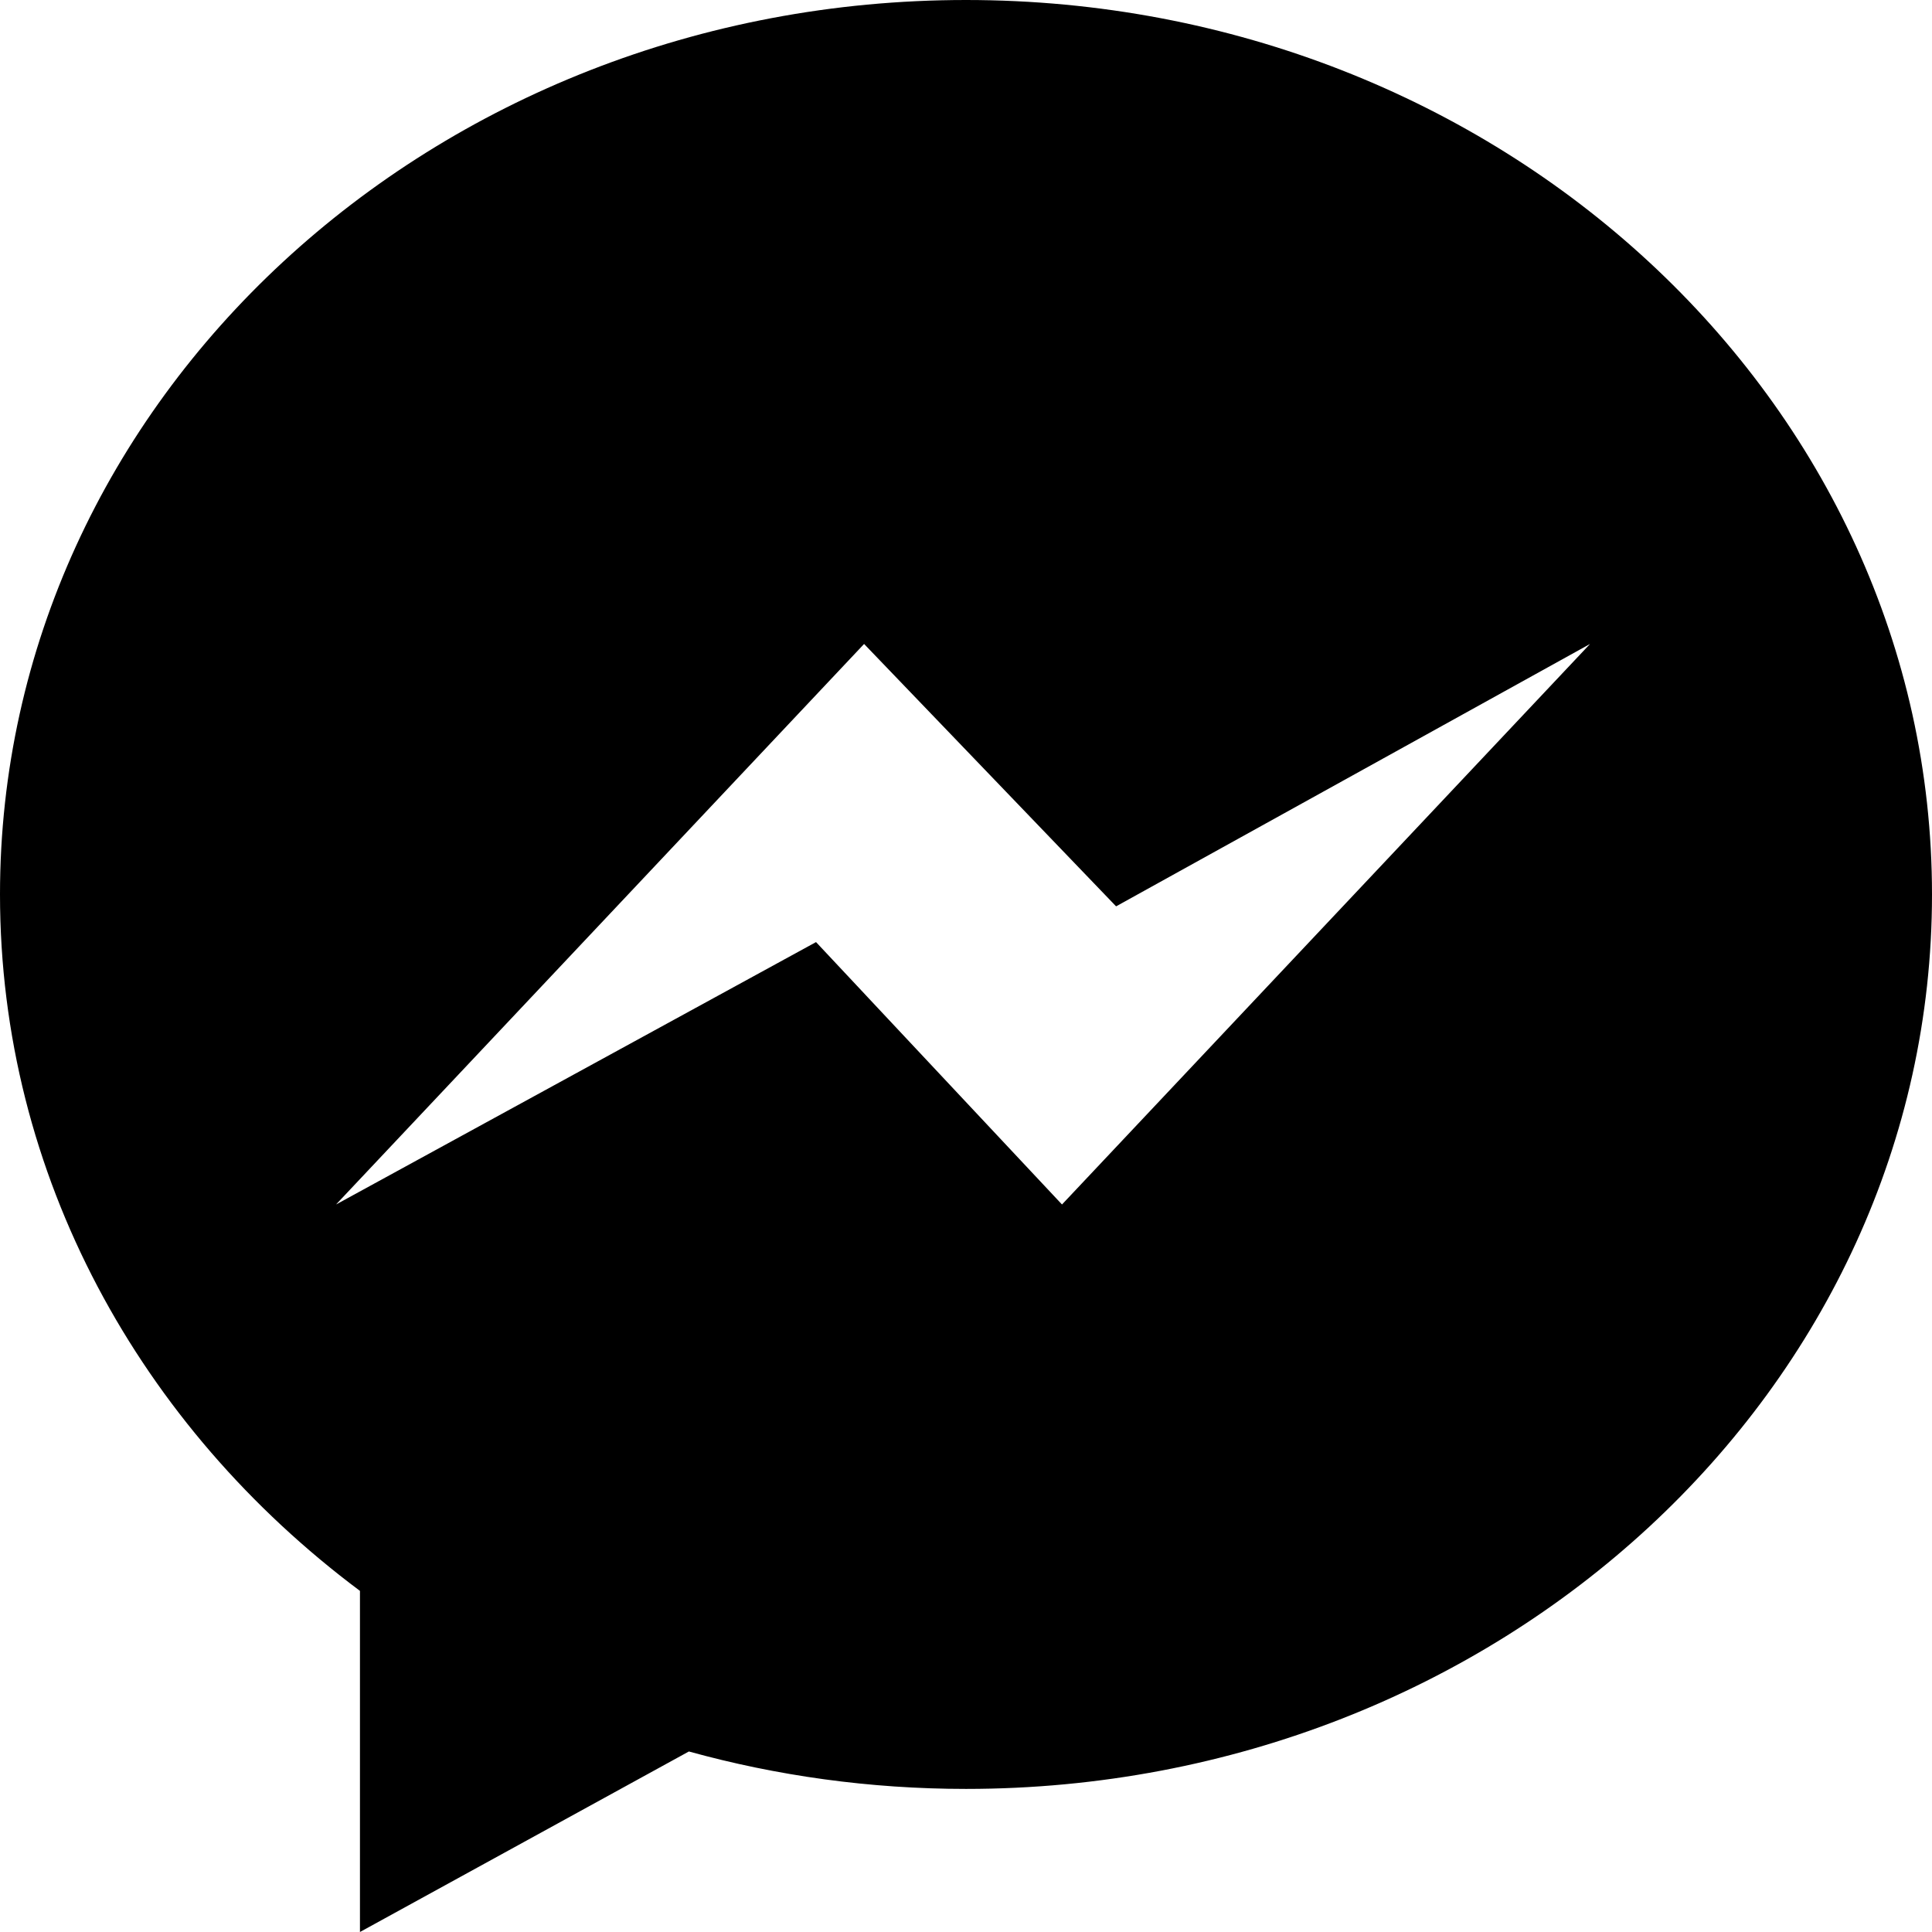
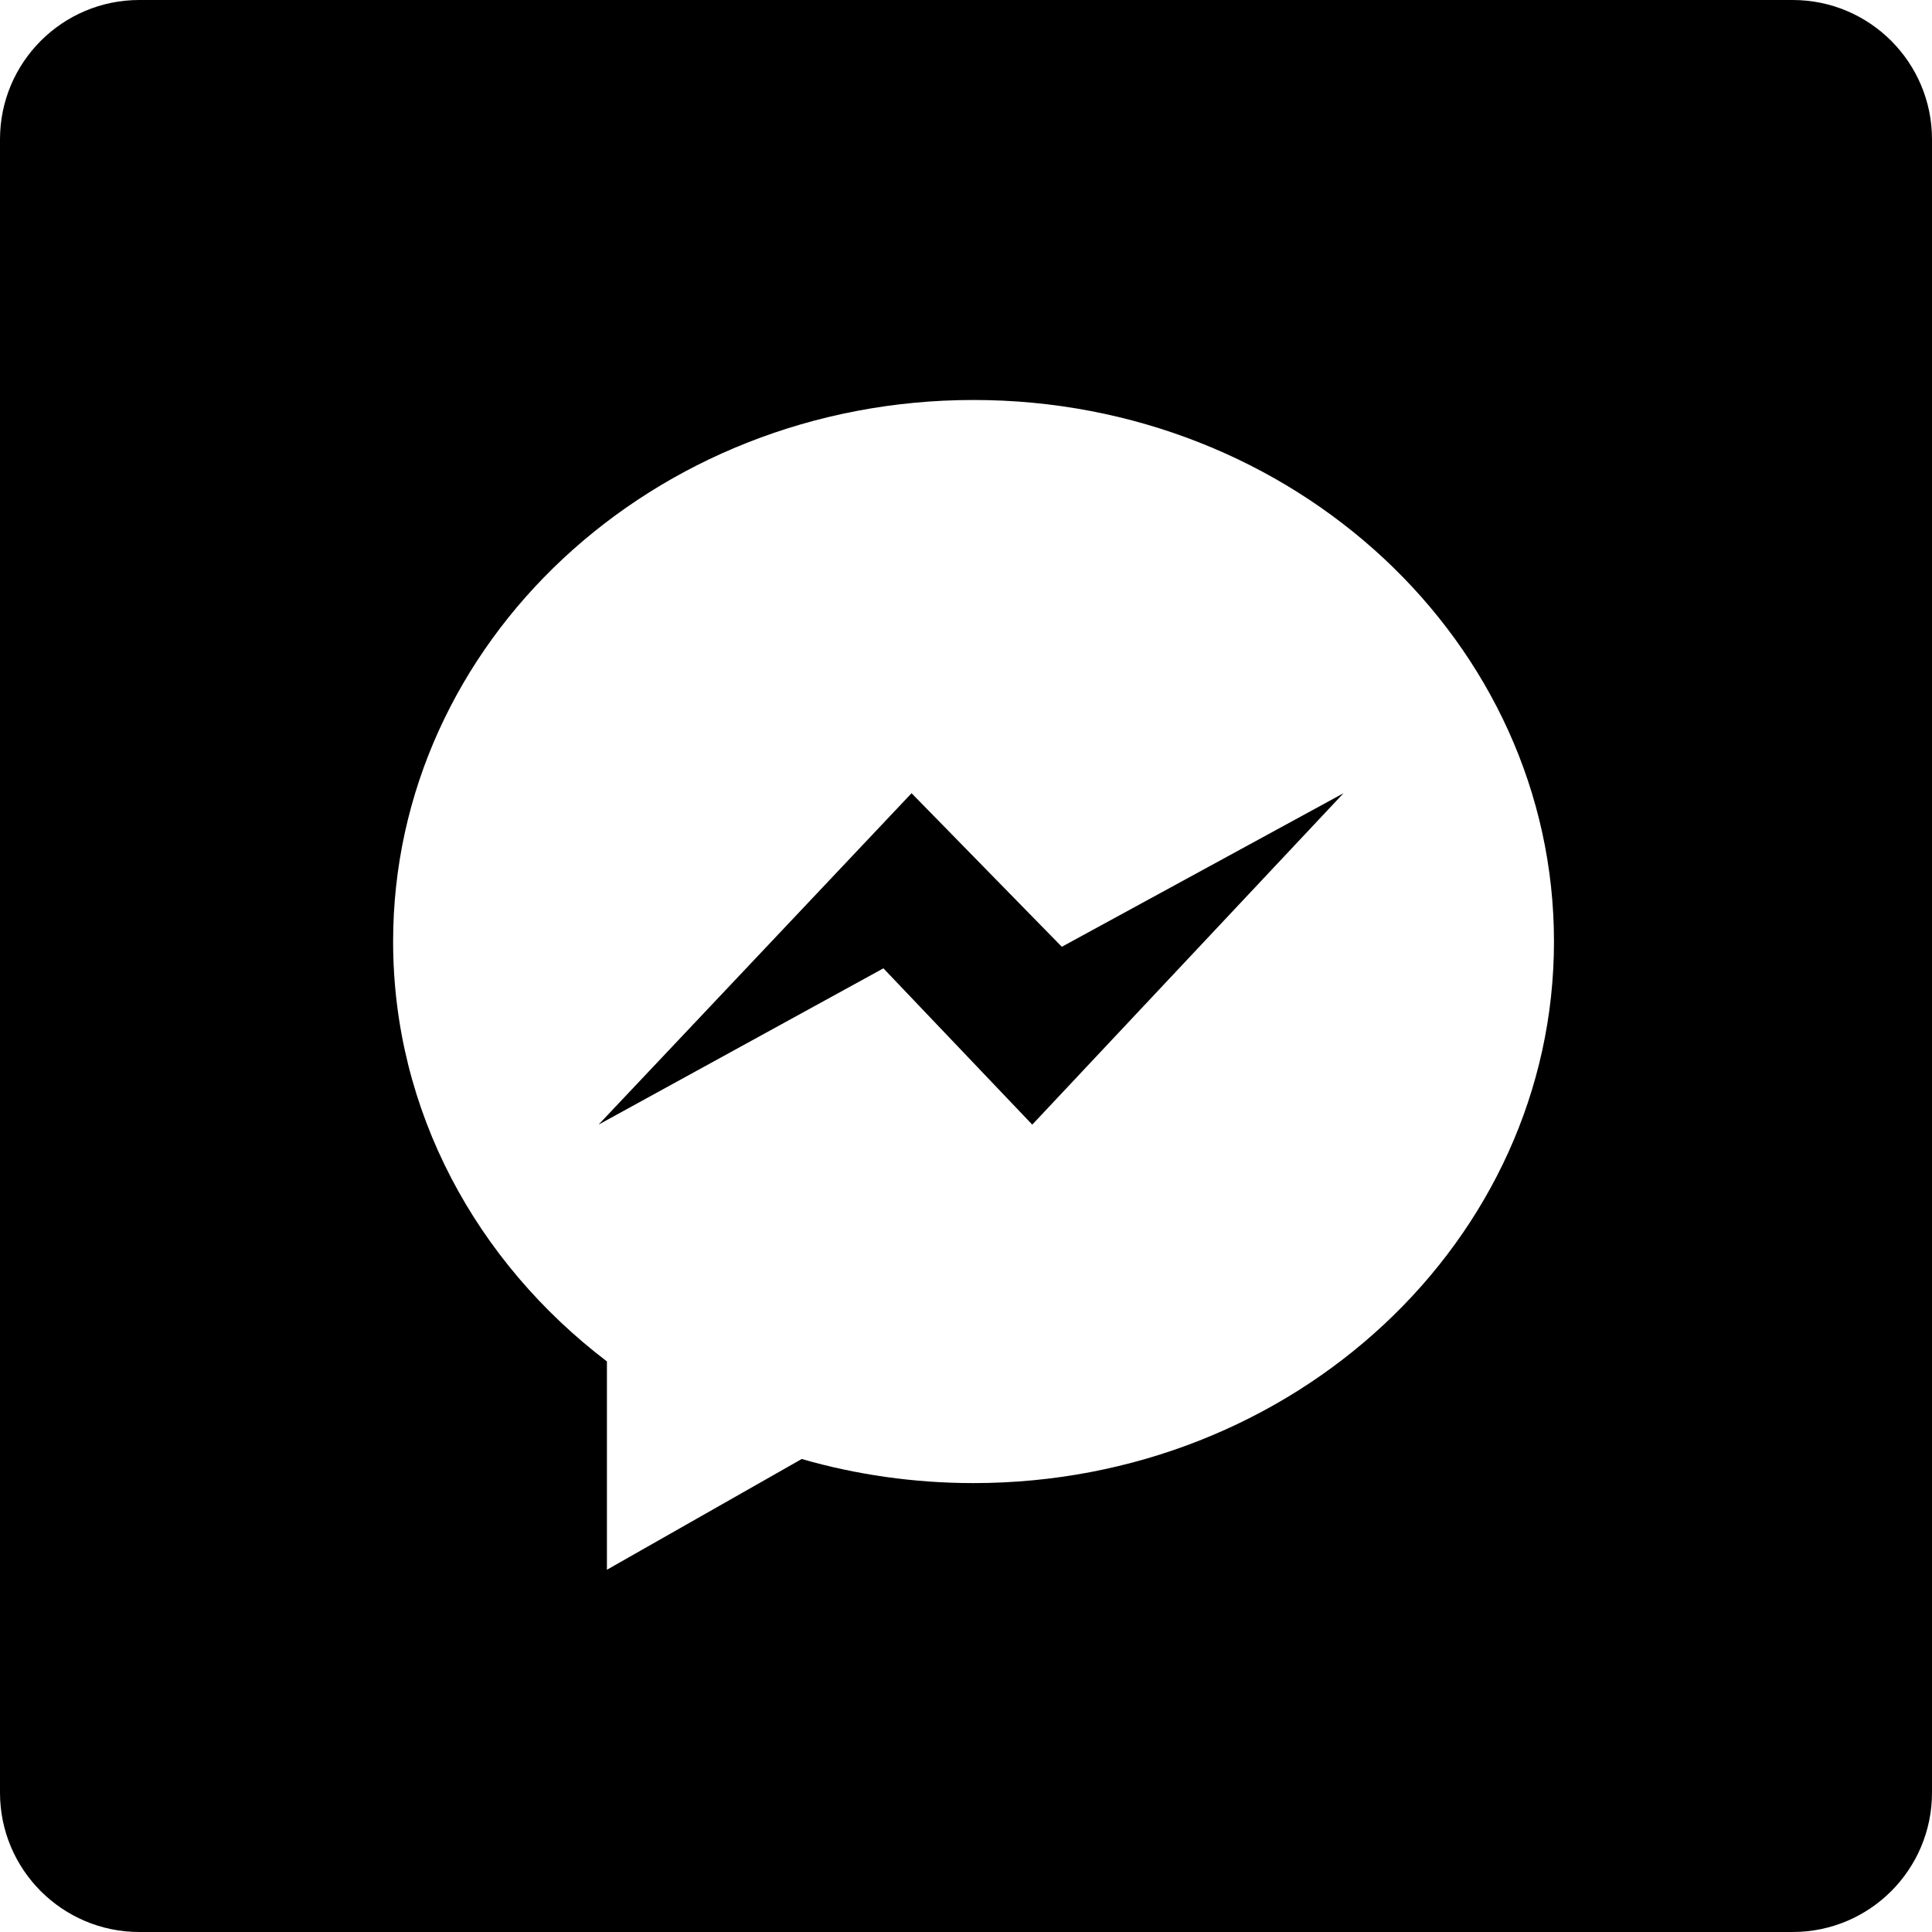
- <svg xmlns="http://www.w3.org/2000/svg" version="1.1" id="Capa_1" x="0px" y="0px" viewBox="0 0 512 512" style="enable-background:new 0 0 512 512;" xml:space="preserve">
-   <g>
-     <g>
-       <path d="M256,0C114.624,0,0,106.112,0,237.024c0,74.592,37.216,141.12,95.392,184.576V512l87.168-47.84    c23.264,6.432,47.904,9.92,73.44,9.92c141.376,0,256-106.112,256-237.024S397.376,0,256,0z M281.44,319.2l-65.184-69.536    L89.056,319.2l139.936-148.544l66.784,69.536l125.6-69.536L281.44,319.2z" />
-     </g>
-   </g>
-   <g>
- </g>
-   <g>
- </g>
-   <g>
- </g>
-   <g>
- </g>
-   <g>
- </g>
-   <g>
- </g>
-   <g>
- </g>
-   <g>
- </g>
-   <g>
- </g>
-   <g>
- </g>
-   <g>
- </g>
-   <g>
- </g>
-   <g>
- </g>
-   <g>
- </g>
-   <g>
- </g>
+ <svg xmlns="http://www.w3.org/2000/svg" height="512pt" viewBox="0 0 512 512" width="512pt">
+   <path d="m475.074 0h-438.148c-20.395 0-36.926 16.531-36.926 36.926v438.148c0 20.395 16.531 36.926 36.926 36.926h438.148c20.395 0 36.926-16.531 36.926-36.926v-438.148c0-20.395-16.531-36.926-36.926-36.926zm-217.074 393.035c-15.848 0-31.145-2.238-45.535-6.383l-51.625 29.348v-55.211c-34.578-26.312-56.66-66.387-56.66-111.27 0-79.266 68.867-143.52 153.82-143.52 84.957 0 153.82 64.254 153.82 143.52 0 79.258-68.863 143.516-153.82 143.516zm0 0" />
+   <path d="m241.574 210.211-82.953 87.828 75.492-41.422 39.445 41.422 82.488-87.828-74.656 40.695zm0 0" />
</svg>
